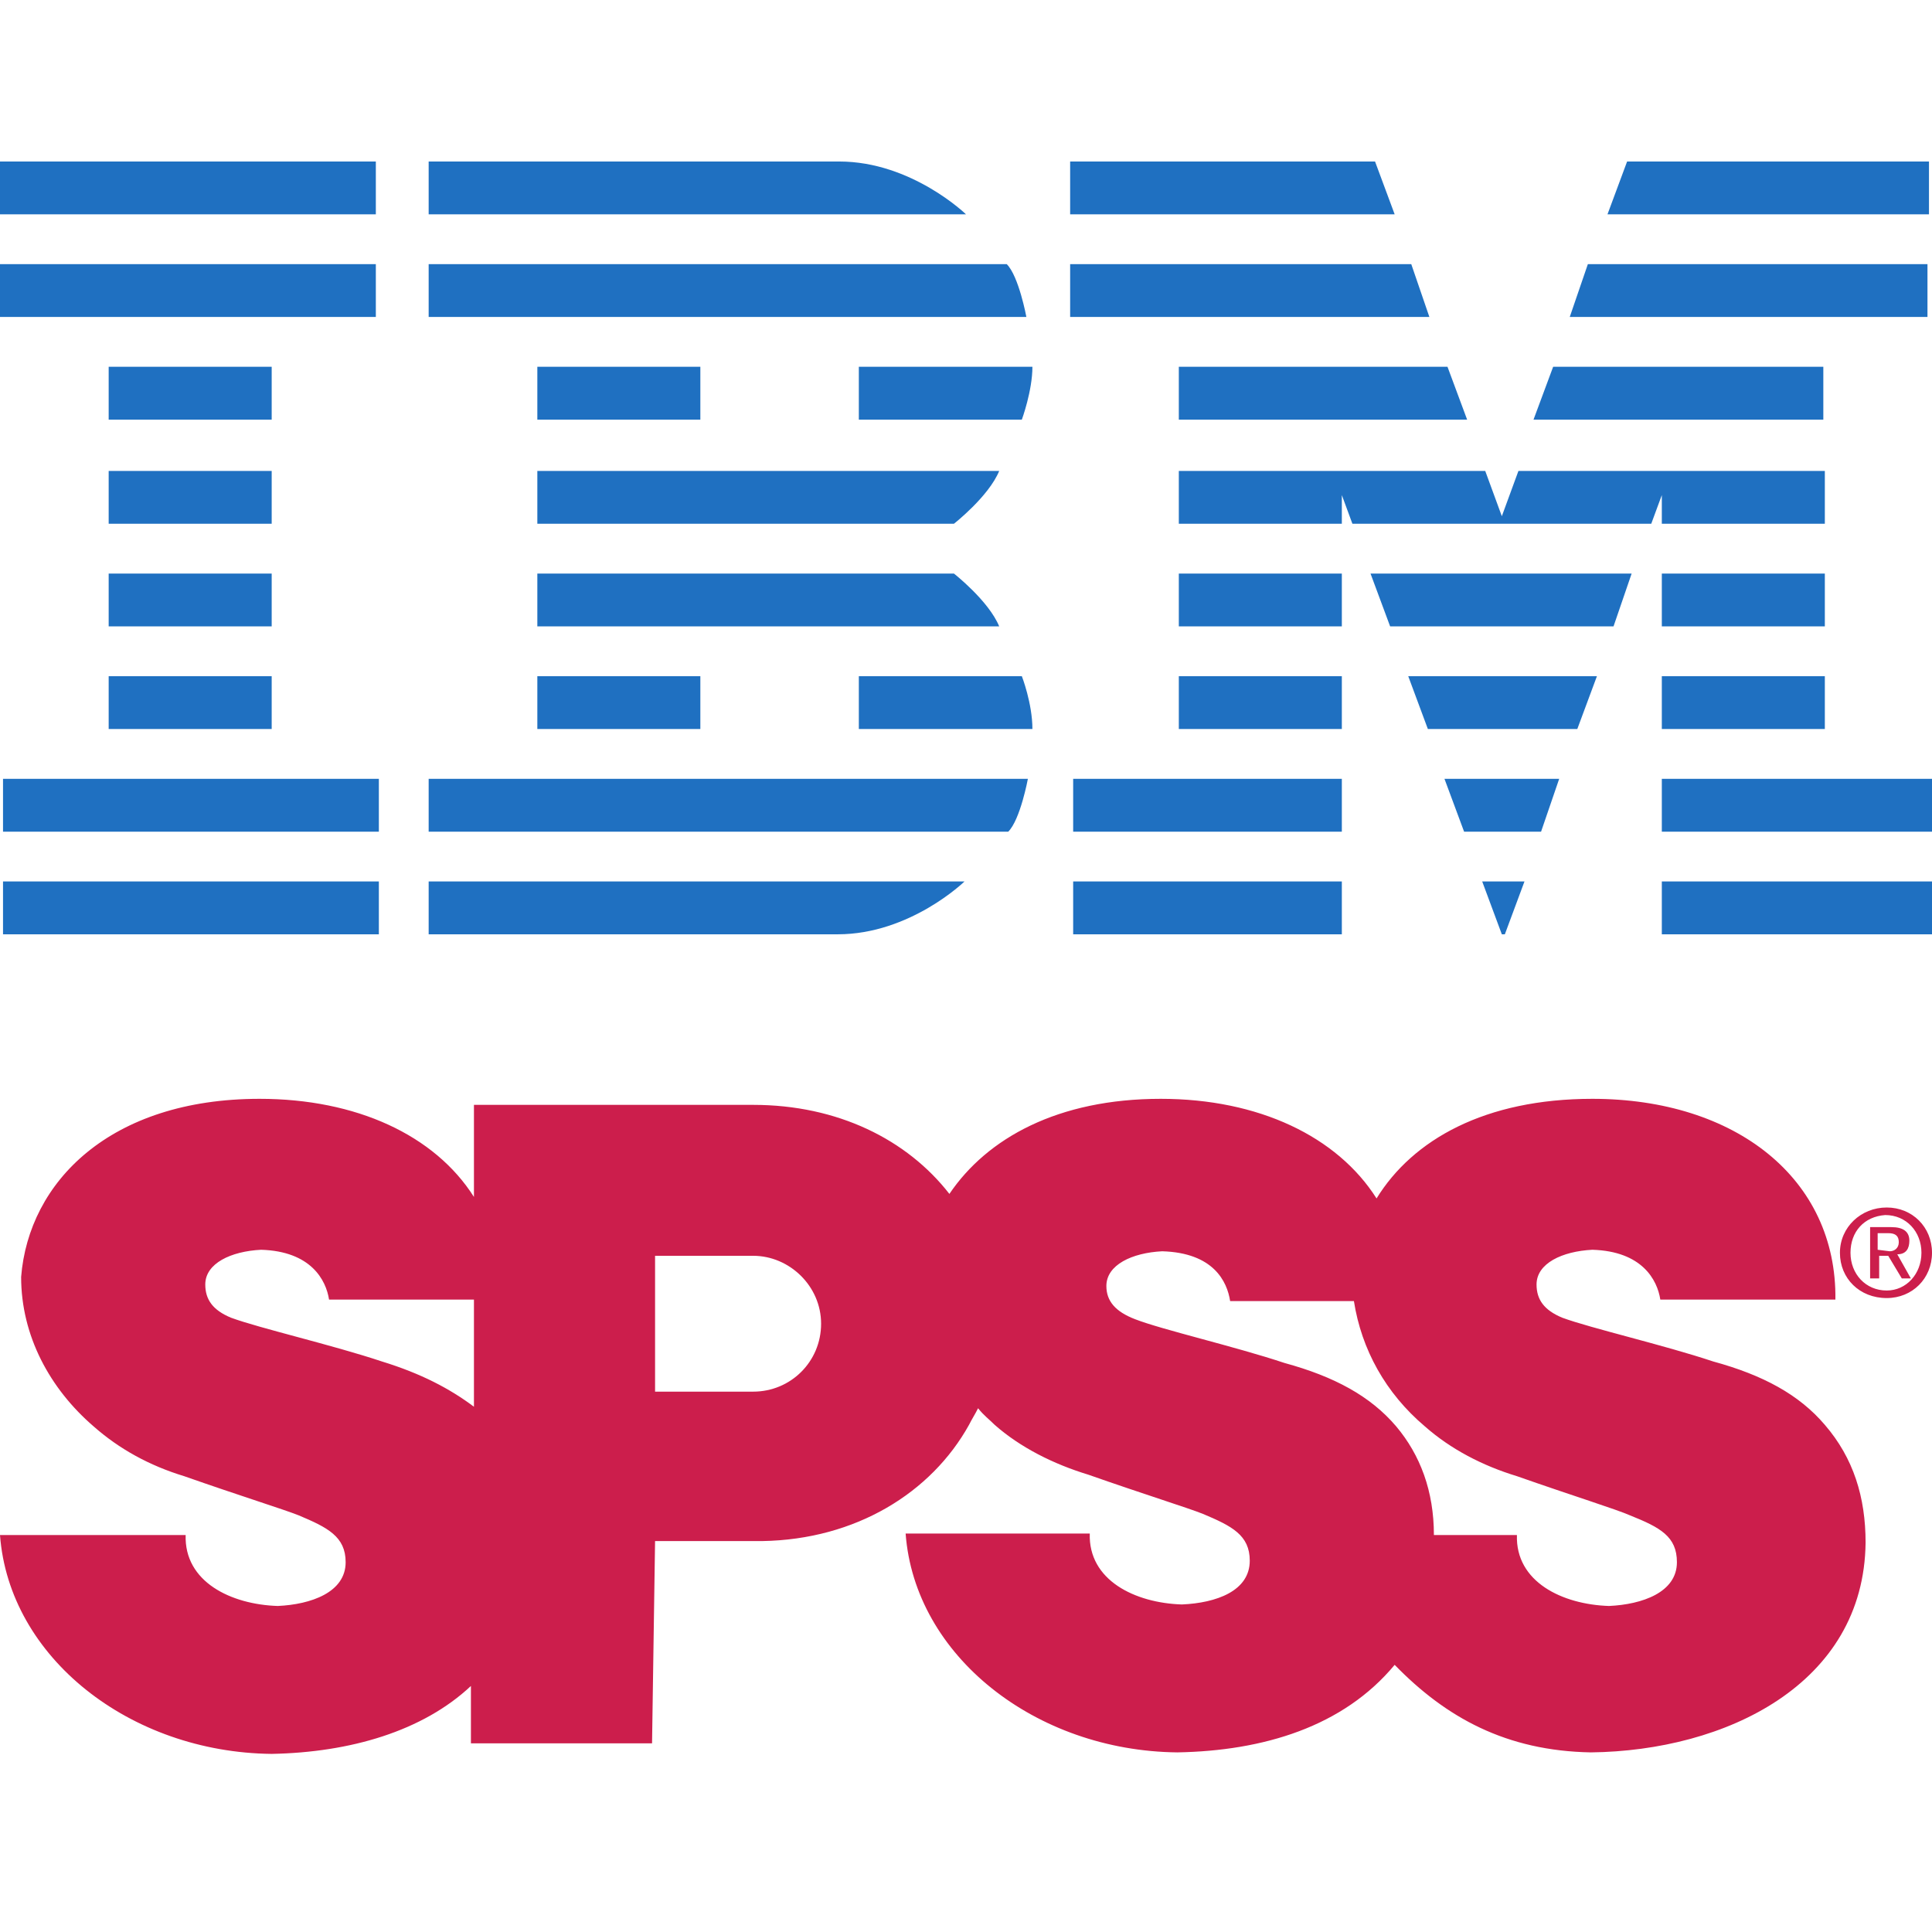
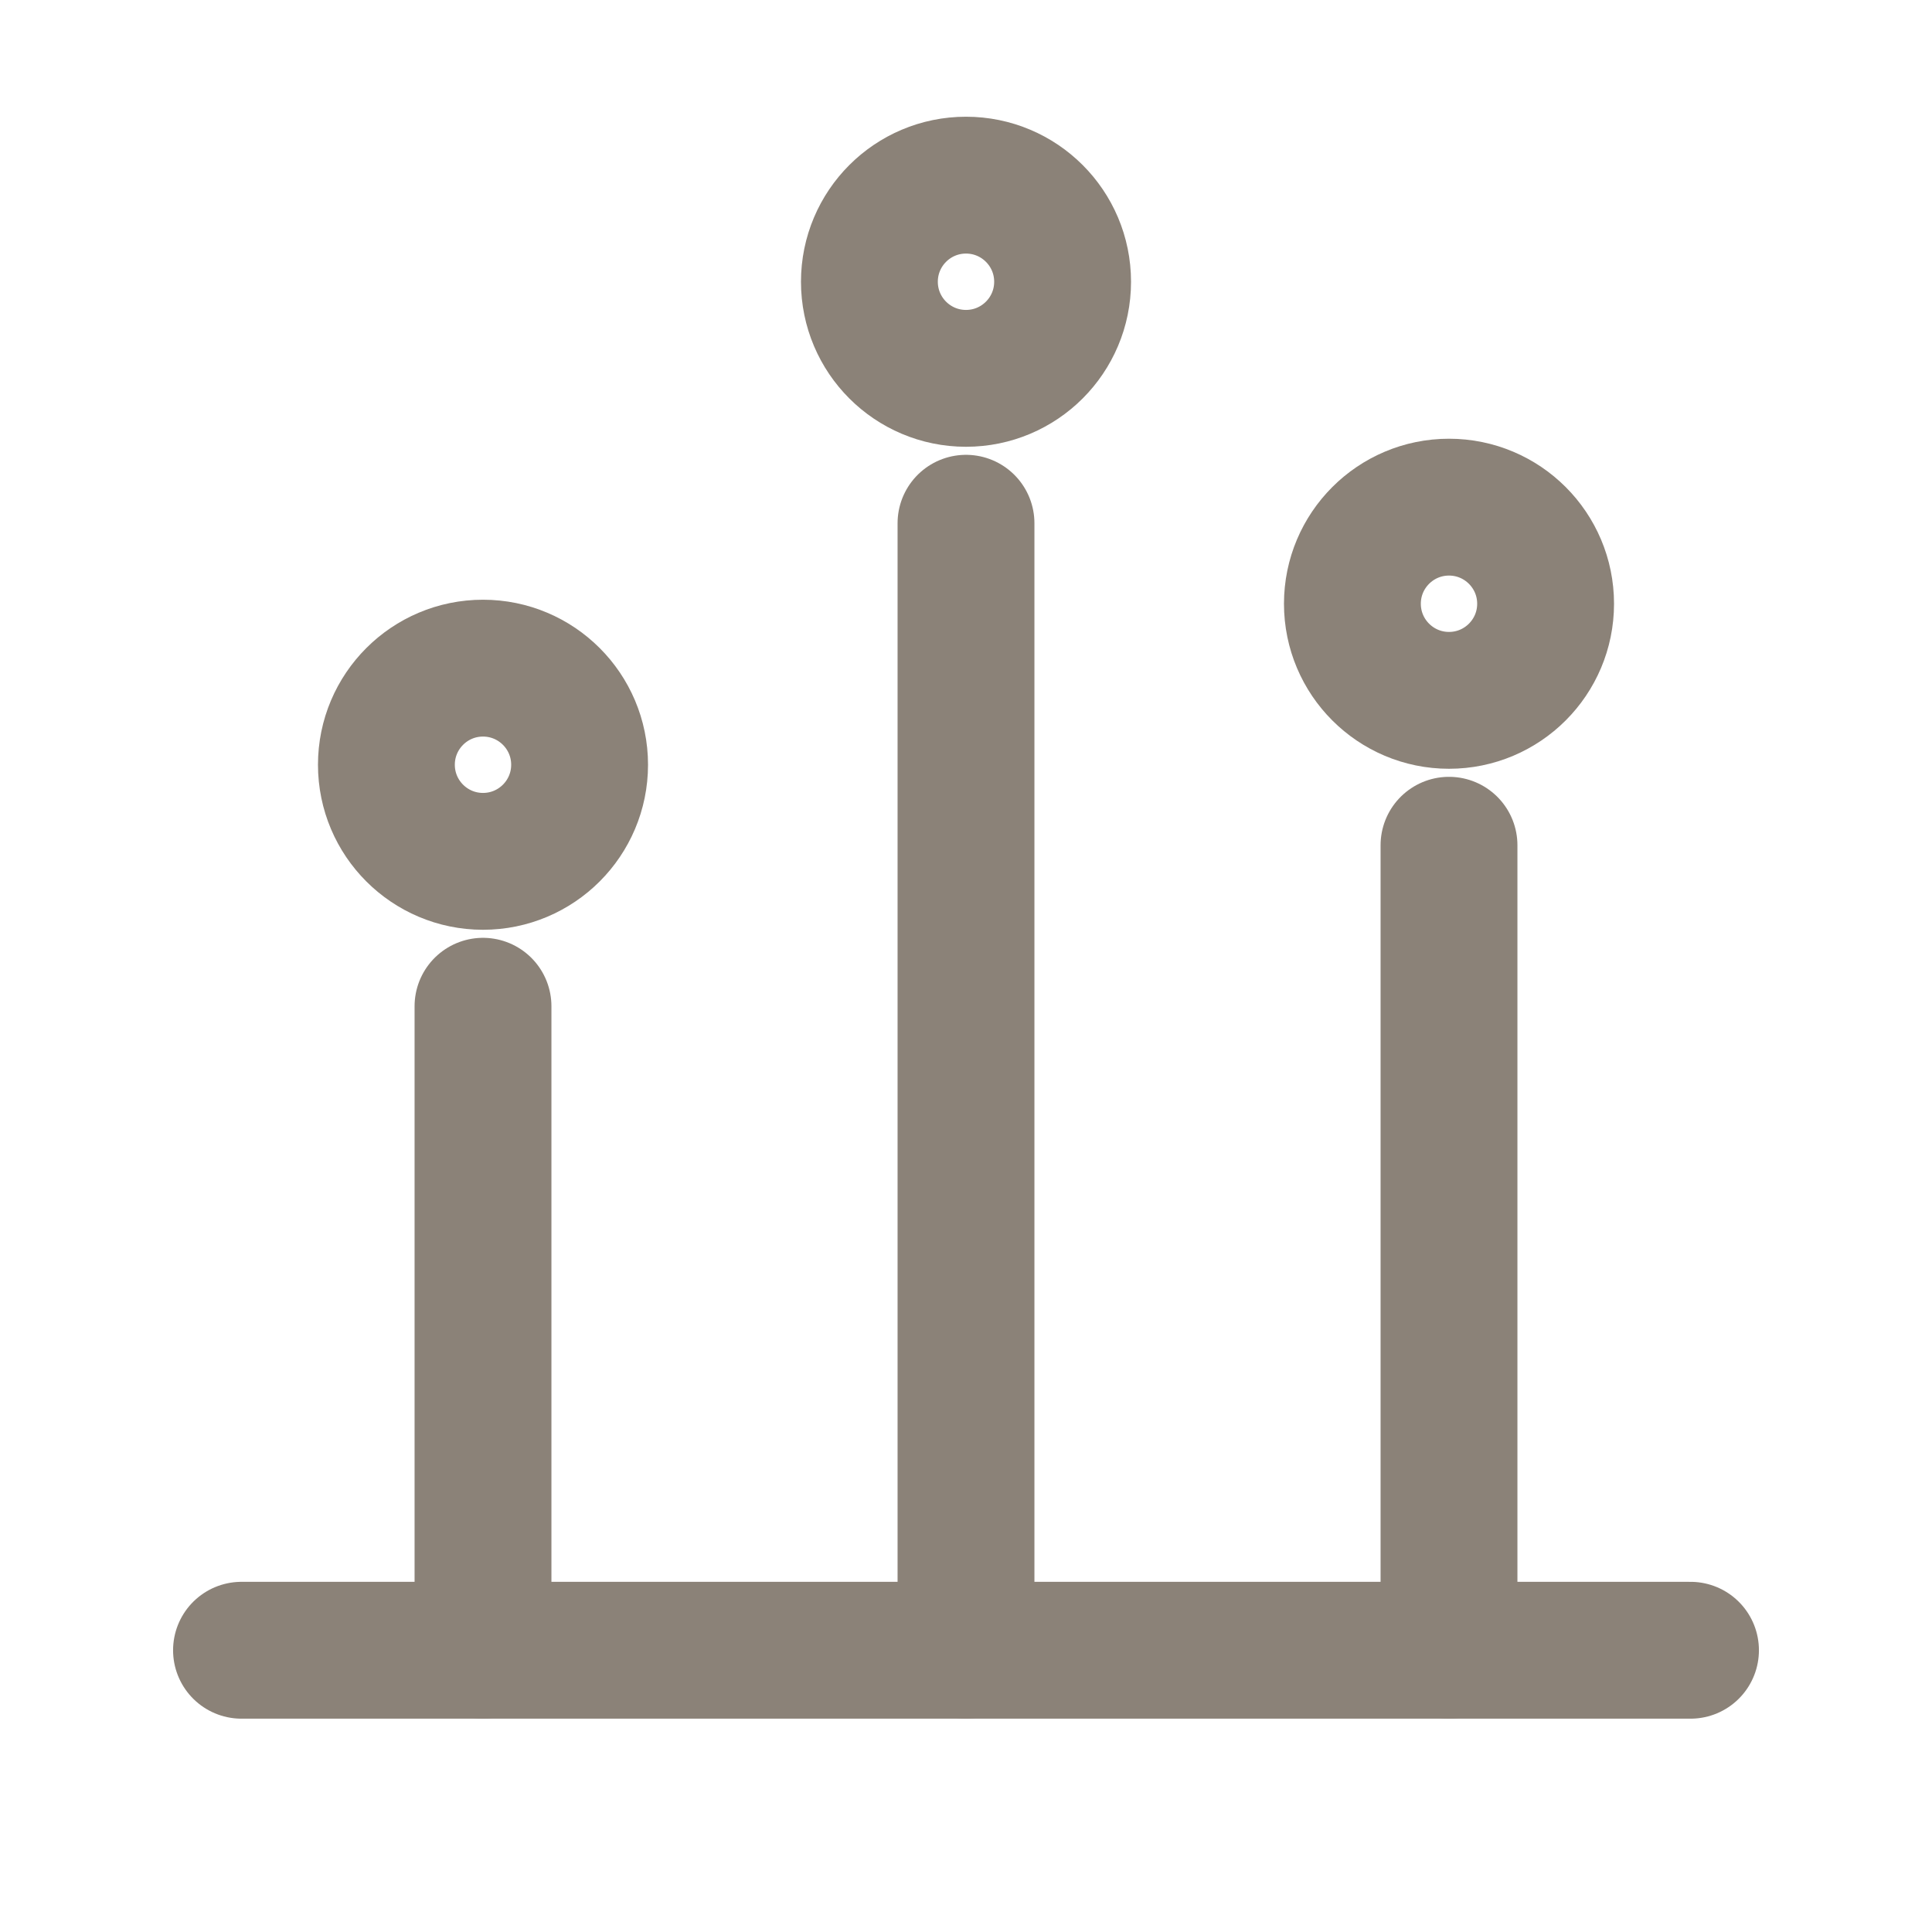
- <svg xmlns="http://www.w3.org/2000/svg" viewBox="0 0 128 128">
-   <path fill="#CC1E4C" d="M125 80c-1.7 0-3.1 1.3-3.1 3s1.3 3 3.1 3c1.7 0 3-1.3 3-3s-1.3-3-3-3zm-.1.5c1.4 0 2.4 1.1 2.4 2.5s-1 2.5-2.3 2.5c-1.4 0-2.4-1.1-2.4-2.5s.9-2.4 2.3-2.5zm-1 .8v3.4h.6v-1.5h.6l.9 1.5h.6l-.9-1.6c.6 0 .8-.4.8-.9 0-.6-.4-.9-1.2-.9h-1.4zm.5 1.5v-1.1h.7c.5 0 .7.2.7.6s-.3.6-.6.6l-.8-.1zm-93 10.4c-1.6-1.2-3.5-2.2-6.1-3-3.3-1.1-8.1-2.2-10-2.9-1.2-.5-1.7-1.2-1.7-2.2 0-1.4 1.7-2.2 3.7-2.3 3.3.1 4.3 2 4.5 3.3h9.6v7.1zm12 8.9h7.1c6.2-.1 11.2-3.2 13.7-7.7.2-.4.4-.7.6-1.1.4.5.7.7 1.1 1.1 1.7 1.5 3.9 2.6 6.2 3.3 3.7 1.3 6.6 2.2 7.6 2.6 1.9.8 3.1 1.4 3.1 3.1 0 2-2.2 2.8-4.5 2.9-3.1-.1-6.2-1.6-6.1-4.7H60c.6 8.1 8.6 14.4 18 14.5 5.7-.1 11-1.7 14.4-5.8 3.4 3.5 7.4 5.7 13 5.8 8.9-.1 18.1-4.5 18.2-13.9 0-3-.8-5.6-2.7-7.8-1.7-2-4.1-3.3-7.4-4.2-3.3-1.1-8.1-2.2-10-2.9-1.2-.5-1.7-1.2-1.7-2.2 0-1.4 1.7-2.2 3.7-2.3 3.3.1 4.3 2 4.5 3.3h11.6c.1-8-6.6-13.3-16.1-13.3-7.1 0-11.9 2.7-14.3 6.6-2.6-4.1-7.8-6.6-14.3-6.6-6.8 0-11.5 2.6-14 6.3-2.8-3.6-7.4-5.9-13-5.9H31.4v6.1c-2.6-4.1-7.8-6.5-14.2-6.5-9.9 0-15.3 5.5-15.8 11.8 0 3.9 1.9 7.4 4.8 9.9 1.7 1.5 3.7 2.6 6 3.3 3.7 1.3 6.6 2.2 7.6 2.6 1.9.8 3.1 1.4 3.1 3.1 0 2-2.3 2.8-4.5 2.9-3.1-.1-6.2-1.6-6.1-4.7H0c.6 8.1 8.6 14.4 18 14.5 5.2-.1 10-1.5 13.2-4.5v3.8h12l.2-13.4zm0-18.9h6.5c2.4 0 4.5 2 4.5 4.5s-2 4.5-4.5 4.5h-6.5v-9zm49.1 11.3c-1.7-2-4.1-3.3-7.4-4.2-3.3-1.1-8.1-2.2-9.9-2.9-1.3-.5-1.9-1.2-1.9-2.2 0-1.4 1.7-2.2 3.7-2.3 3.4.1 4.3 2 4.5 3.3h8.2c.5 3.2 2.1 6.1 4.7 8.3 1.7 1.5 3.8 2.6 6.1 3.3 3.7 1.3 6.6 2.2 7.5 2.6 2 .8 3.1 1.4 3.1 3.1 0 2-2.3 2.8-4.5 2.9-3.1-.1-6.2-1.6-6.1-4.7H95c0-2.9-.9-5.3-2.5-7.2z" />
-   <path fill="#1F70C1" d="M0 10.7v3.5h24.9v-3.5H0zm28.4 0v3.5H64s-3.6-3.5-8.4-3.5H28.4zm42.5 0v3.5h21.5l-1.3-3.5H70.9zm36.9 0l-1.3 3.5h21.3v-3.5h-20zM0 17.5V21h24.9v-3.5H0zm28.4 0V21H68s-.5-2.7-1.3-3.5H28.4zm42.5 0V21h23.8l-1.2-3.5H70.9zm34.3 0L104 21h23.7v-3.5h-22.5zm-98 6.8v3.5H18v-3.5H7.2zm28.4 0v3.5h10.8v-3.5H35.6zm21.3 0v3.5h10.8s.7-1.9.7-3.5H56.9zm21.2 0v3.5h19.1l-1.3-3.5H78.1zm24.8 0l-1.3 3.5h19.2v-3.5h-17.9zM7.2 31.2v3.5H18v-3.5H7.2zm28.4 0v3.5h27.6s2.3-1.8 3-3.5H35.6zm42.5 0v3.5h10.8v-1.9l.7 1.9h19.8l.7-1.9v1.9h10.8v-3.5h-20.3l-1.1 3-1.1-3H78.1zM7.2 38v3.5H18V38H7.2zm28.4 0v3.5h30.6c-.7-1.7-3-3.5-3-3.5H35.6zm42.5 0v3.5h10.8V38H78.1zm12.7 0l1.3 3.5h14.8l1.2-3.5H90.8zm19.3 0v3.5h10.8V38h-10.8zM7.2 44.8v3.5H18v-3.5H7.2zm28.4 0v3.5h10.8v-3.5H35.6zm21.3 0v3.5h11.5c0-1.7-.7-3.5-.7-3.5H56.9zm21.2 0v3.5h10.8v-3.5H78.1zm15.2 0l1.3 3.5h9.9l1.3-3.5H93.3zm16.8 0v3.5h10.8v-3.5h-10.8zM.2 51.6v3.5h24.9v-3.5H.2zm28.2 0v3.5h38.4c.8-.8 1.3-3.5 1.3-3.5H28.4zm42.7 0v3.5h17.8v-3.5H71.1zm24.6 0l1.3 3.5h5.1l1.2-3.5h-7.6zm14.4 0v3.5H128v-3.5h-17.9zM.2 58.4v3.5h24.9v-3.5H.2zm28.2 0v3.5h27.1c4.8 0 8.4-3.5 8.4-3.5H28.4zm42.7 0v3.5h17.8v-3.5H71.1zm27.1 0l1.3 3.5h.2l1.3-3.5h-2.8zm11.9 0v3.5H128v-3.5h-17.9z" />
+ <svg xmlns="http://www.w3.org/2000/svg" viewBox="0 0 24 24">
+   <g fill="none" stroke="#8b8278" stroke-width="1.7" stroke-linecap="round" stroke-linejoin="round">
+     <path d="M3 20.5h18" />
+     <path d="M6 20.5v-8M12 20.5v-14M18 20.5v-10" />
+     <circle cx="6" cy="9.5" r="1.2" />
+     <circle cx="12" cy="3.5" r="1.2" />
+     <circle cx="18" cy="7.5" r="1.2" />
+   </g>
</svg>
